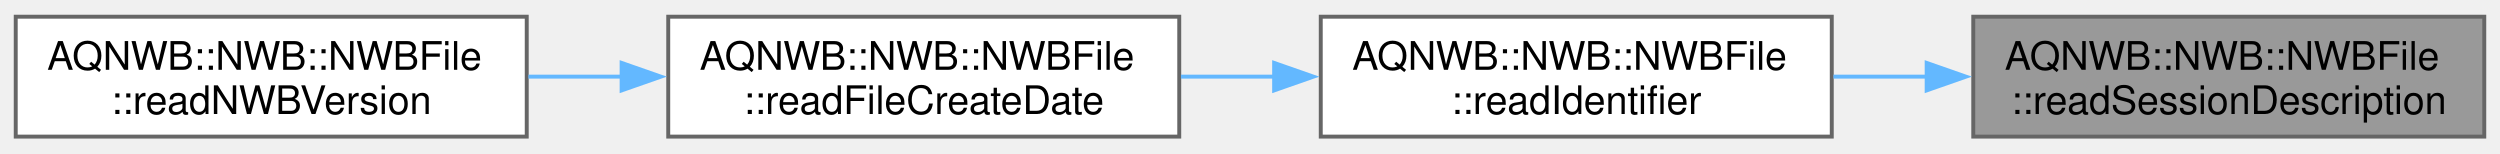
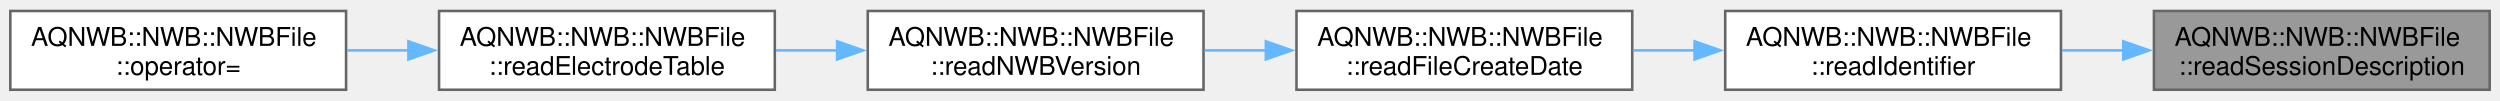
- <svg xmlns="http://www.w3.org/2000/svg" xmlns:xlink="http://www.w3.org/1999/xlink" width="636pt" height="39pt" viewBox="0.00 0.00 636.00 38.50">
+ <svg xmlns="http://www.w3.org/2000/svg" xmlns:xlink="http://www.w3.org/1999/xlink" width="968pt" height="39pt" viewBox="0.00 0.00 968.00 38.50">
  <g id="graph0" class="graph" transform="scale(1 1) rotate(0) translate(4 34.5)">
    <g id="Node000001" class="node">
      <g id="a_Node000001">
        <a xlink:title=" ">
-           <polygon fill="#999999" stroke="#666666" points="628,-30.5 498,-30.5 498,0 628,0 628,-30.5" />
-           <text text-anchor="start" x="506" y="-17" font-family="Helvetica,sans-Serif" font-size="10.00">AQNWB::NWB::NWBFile</text>
-           <text text-anchor="middle" x="563" y="-5.75" font-family="Helvetica,sans-Serif" font-size="10.00">::readSessionDescription</text>
+           <polygon fill="#999999" stroke="#666666" points="960,-30.5 830,-30.5 830,0 960,0 960,-30.5" />
+           <text text-anchor="start" x="838" y="-17" font-family="Helvetica,sans-Serif" font-size="10.00">AQNWB::NWB::NWBFile</text>
+           <text text-anchor="middle" x="895" y="-5.75" font-family="Helvetica,sans-Serif" font-size="10.00">::readSessionDescription</text>
        </a>
      </g>
    </g>
    <g id="Node000002" class="node">
      <g id="a_Node000002">
        <a xlink:href="class_a_q_n_w_b_1_1_n_w_b_1_1_n_w_b_file.html#abae17504e9ba927509296efaf5fc99e2" target="_top" xlink:title=" ">
-           <polygon fill="white" stroke="#666666" points="462,-30.5 332,-30.5 332,0 462,0 462,-30.5" />
-           <text text-anchor="start" x="340" y="-17" font-family="Helvetica,sans-Serif" font-size="10.00">AQNWB::NWB::NWBFile</text>
-           <text text-anchor="middle" x="397" y="-5.75" font-family="Helvetica,sans-Serif" font-size="10.00">::readIdentifier</text>
+           <polygon fill="white" stroke="#666666" points="794,-30.5 664,-30.5 664,0 794,0 794,-30.5" />
+           <text text-anchor="start" x="672" y="-17" font-family="Helvetica,sans-Serif" font-size="10.00">AQNWB::NWB::NWBFile</text>
+           <text text-anchor="middle" x="729" y="-5.75" font-family="Helvetica,sans-Serif" font-size="10.00">::readIdentifier</text>
        </a>
      </g>
    </g>
    <g id="edge1_Node000001_Node000002" class="edge">
      <g id="a_edge1_Node000001_Node000002">
        <a xlink:title=" ">
-           <path fill="none" stroke="#63b8ff" d="M486.41,-15.25C478.4,-15.25 470.3,-15.25 462.43,-15.25" />
-           <polygon fill="#63b8ff" stroke="#63b8ff" points="486.14,-18.75 496.14,-15.25 486.14,-11.75 486.14,-18.75" />
+           <path fill="none" stroke="#63b8ff" d="M818.41,-15.25C810.4,-15.25 802.3,-15.25 794.43,-15.25" />
+           <polygon fill="#63b8ff" stroke="#63b8ff" points="818.14,-18.75 828.14,-15.25 818.14,-11.75 818.14,-18.75" />
        </a>
      </g>
    </g>
    <g id="Node000003" class="node">
      <g id="a_Node000003">
        <a xlink:href="class_a_q_n_w_b_1_1_n_w_b_1_1_n_w_b_file.html#aab50ade1916ed284389c29d44e8a3a28" target="_top" xlink:title=" ">
-           <polygon fill="white" stroke="#666666" points="296,-30.5 166,-30.5 166,0 296,0 296,-30.5" />
-           <text text-anchor="start" x="174" y="-17" font-family="Helvetica,sans-Serif" font-size="10.00">AQNWB::NWB::NWBFile</text>
-           <text text-anchor="middle" x="231" y="-5.75" font-family="Helvetica,sans-Serif" font-size="10.00">::readFileCreateDate</text>
+           <polygon fill="white" stroke="#666666" points="628,-30.5 498,-30.5 498,0 628,0 628,-30.5" />
+           <text text-anchor="start" x="506" y="-17" font-family="Helvetica,sans-Serif" font-size="10.00">AQNWB::NWB::NWBFile</text>
+           <text text-anchor="middle" x="563" y="-5.75" font-family="Helvetica,sans-Serif" font-size="10.00">::readFileCreateDate</text>
        </a>
      </g>
    </g>
    <g id="edge2_Node000002_Node000003" class="edge">
      <g id="a_edge2_Node000002_Node000003">
        <a xlink:title=" ">
-           <path fill="none" stroke="#63b8ff" d="M320.41,-15.25C312.4,-15.25 304.3,-15.25 296.43,-15.25" />
-           <polygon fill="#63b8ff" stroke="#63b8ff" points="320.14,-18.75 330.14,-15.25 320.14,-11.75 320.14,-18.75" />
+           <path fill="none" stroke="#63b8ff" d="M652.41,-15.25C644.4,-15.25 636.3,-15.25 628.43,-15.25" />
+           <polygon fill="#63b8ff" stroke="#63b8ff" points="652.14,-18.75 662.14,-15.25 652.14,-11.75 652.14,-18.75" />
        </a>
      </g>
    </g>
    <g id="Node000004" class="node">
      <g id="a_Node000004">
        <a xlink:href="class_a_q_n_w_b_1_1_n_w_b_1_1_n_w_b_file.html#aabb1a926056f5d26944328e928e42651" target="_top" xlink:title=" ">
-           <polygon fill="white" stroke="#666666" points="130,-30.5 0,-30.5 0,0 130,0 130,-30.5" />
-           <text text-anchor="start" x="8" y="-17" font-family="Helvetica,sans-Serif" font-size="10.00">AQNWB::NWB::NWBFile</text>
-           <text text-anchor="middle" x="65" y="-5.75" font-family="Helvetica,sans-Serif" font-size="10.00">::readNWBVersion</text>
+           <polygon fill="white" stroke="#666666" points="462,-30.5 332,-30.5 332,0 462,0 462,-30.5" />
+           <text text-anchor="start" x="340" y="-17" font-family="Helvetica,sans-Serif" font-size="10.00">AQNWB::NWB::NWBFile</text>
+           <text text-anchor="middle" x="397" y="-5.75" font-family="Helvetica,sans-Serif" font-size="10.00">::readNWBVersion</text>
        </a>
      </g>
    </g>
    <g id="edge3_Node000003_Node000004" class="edge">
      <g id="a_edge3_Node000003_Node000004">
+         <a xlink:title=" ">
+           <path fill="none" stroke="#63b8ff" d="M486.41,-15.25C478.4,-15.25 470.3,-15.25 462.43,-15.25" />
+           <polygon fill="#63b8ff" stroke="#63b8ff" points="486.14,-18.75 496.14,-15.25 486.14,-11.75 486.14,-18.75" />
+         </a>
+       </g>
+     </g>
+     <g id="Node000005" class="node">
+       <g id="a_Node000005">
+         <a xlink:href="class_a_q_n_w_b_1_1_n_w_b_1_1_n_w_b_file.html#a9df4c1ed0ddceac775116b0377784a1b" target="_top" xlink:title=" ">
+           <polygon fill="white" stroke="#666666" points="296,-30.5 166,-30.5 166,0 296,0 296,-30.5" />
+           <text text-anchor="start" x="174" y="-17" font-family="Helvetica,sans-Serif" font-size="10.00">AQNWB::NWB::NWBFile</text>
+           <text text-anchor="middle" x="231" y="-5.75" font-family="Helvetica,sans-Serif" font-size="10.00">::readElectrodeTable</text>
+         </a>
+       </g>
+     </g>
+     <g id="edge4_Node000004_Node000005" class="edge">
+       <g id="a_edge4_Node000004_Node000005">
+         <a xlink:title=" ">
+           <path fill="none" stroke="#63b8ff" d="M320.41,-15.25C312.4,-15.25 304.3,-15.25 296.43,-15.25" />
+           <polygon fill="#63b8ff" stroke="#63b8ff" points="320.14,-18.75 330.14,-15.25 320.14,-11.75 320.14,-18.75" />
+         </a>
+       </g>
+     </g>
+     <g id="Node000006" class="node">
+       <g id="a_Node000006">
+         <a xlink:href="class_a_q_n_w_b_1_1_n_w_b_1_1_n_w_b_file.html#a941d5b775441fac6c787cd55a8276461" target="_top" xlink:title="Deleted copy assignment operator to prevent copying.">
+           <polygon fill="white" stroke="#666666" points="130,-30.5 0,-30.5 0,0 130,0 130,-30.5" />
+           <text text-anchor="start" x="8" y="-17" font-family="Helvetica,sans-Serif" font-size="10.00">AQNWB::NWB::NWBFile</text>
+           <text text-anchor="middle" x="65" y="-5.75" font-family="Helvetica,sans-Serif" font-size="10.00">::operator=</text>
+         </a>
+       </g>
+     </g>
+     <g id="edge5_Node000005_Node000006" class="edge">
+       <g id="a_edge5_Node000005_Node000006">
        <a xlink:title=" ">
          <path fill="none" stroke="#63b8ff" d="M154.41,-15.25C146.4,-15.25 138.3,-15.25 130.43,-15.25" />
          <polygon fill="#63b8ff" stroke="#63b8ff" points="154.14,-18.75 164.14,-15.25 154.14,-11.75 154.14,-18.75" />
        </a>
      </g>
    </g>
  </g>
</svg>
